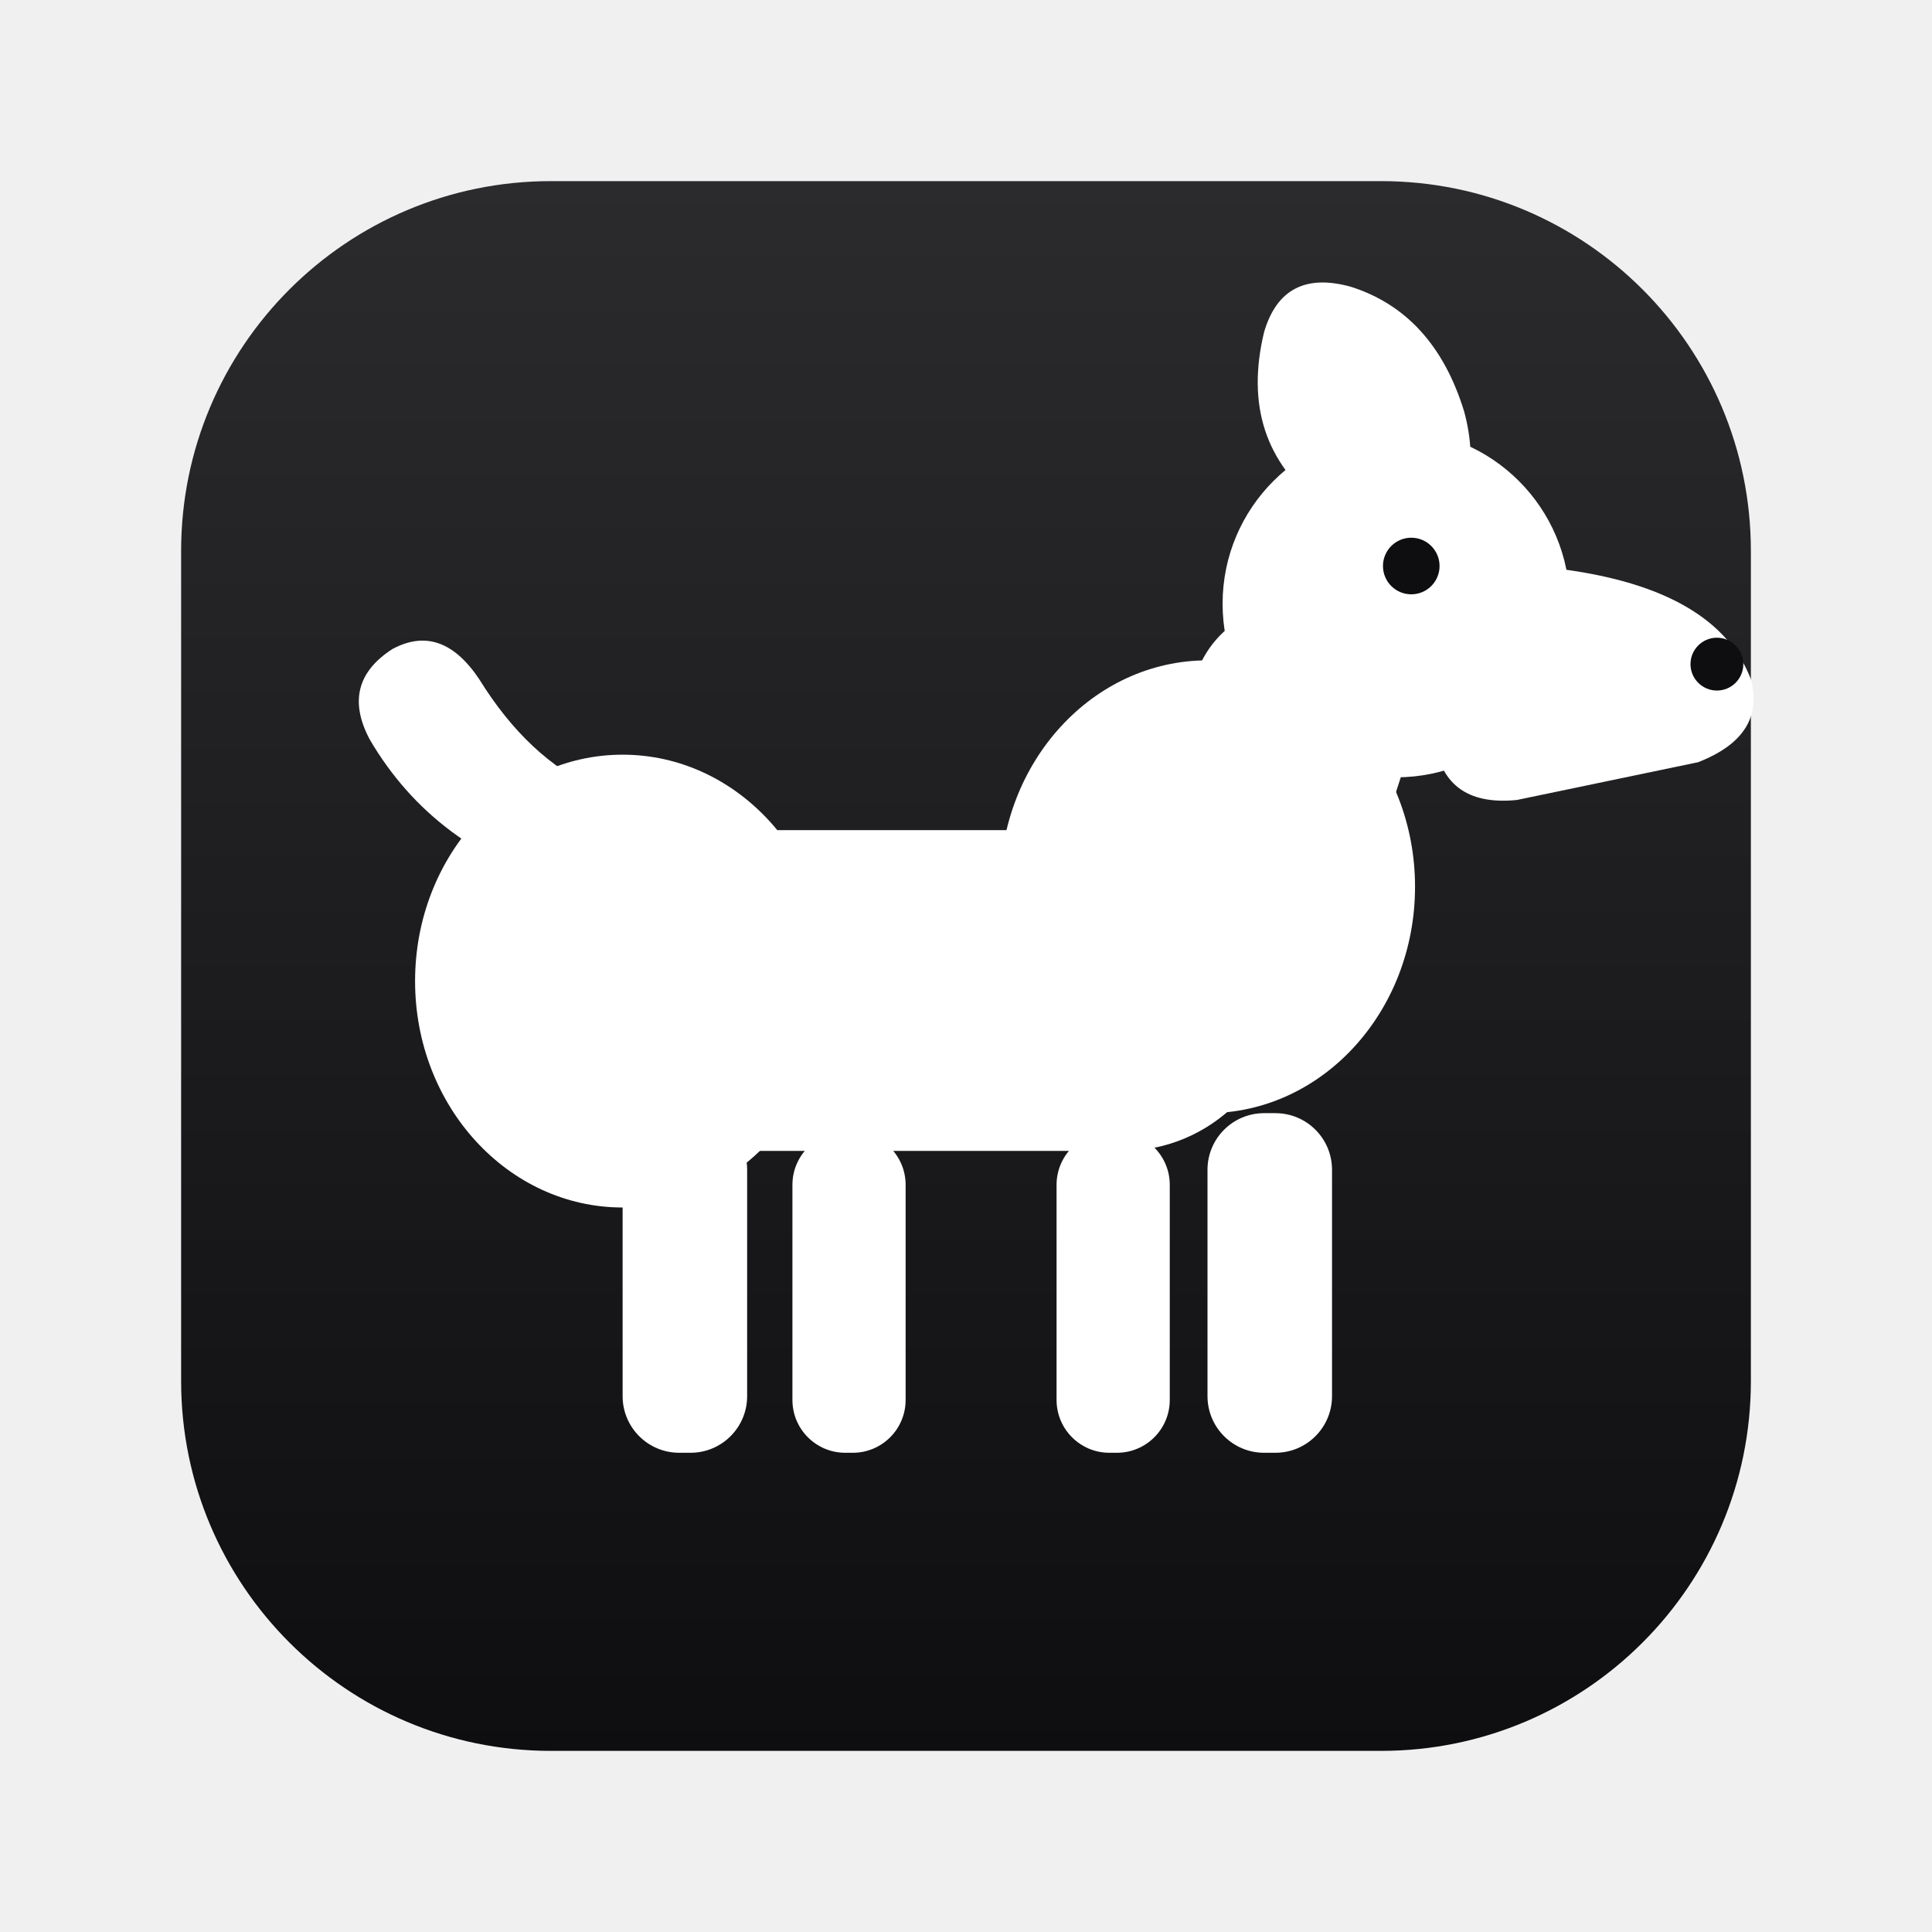
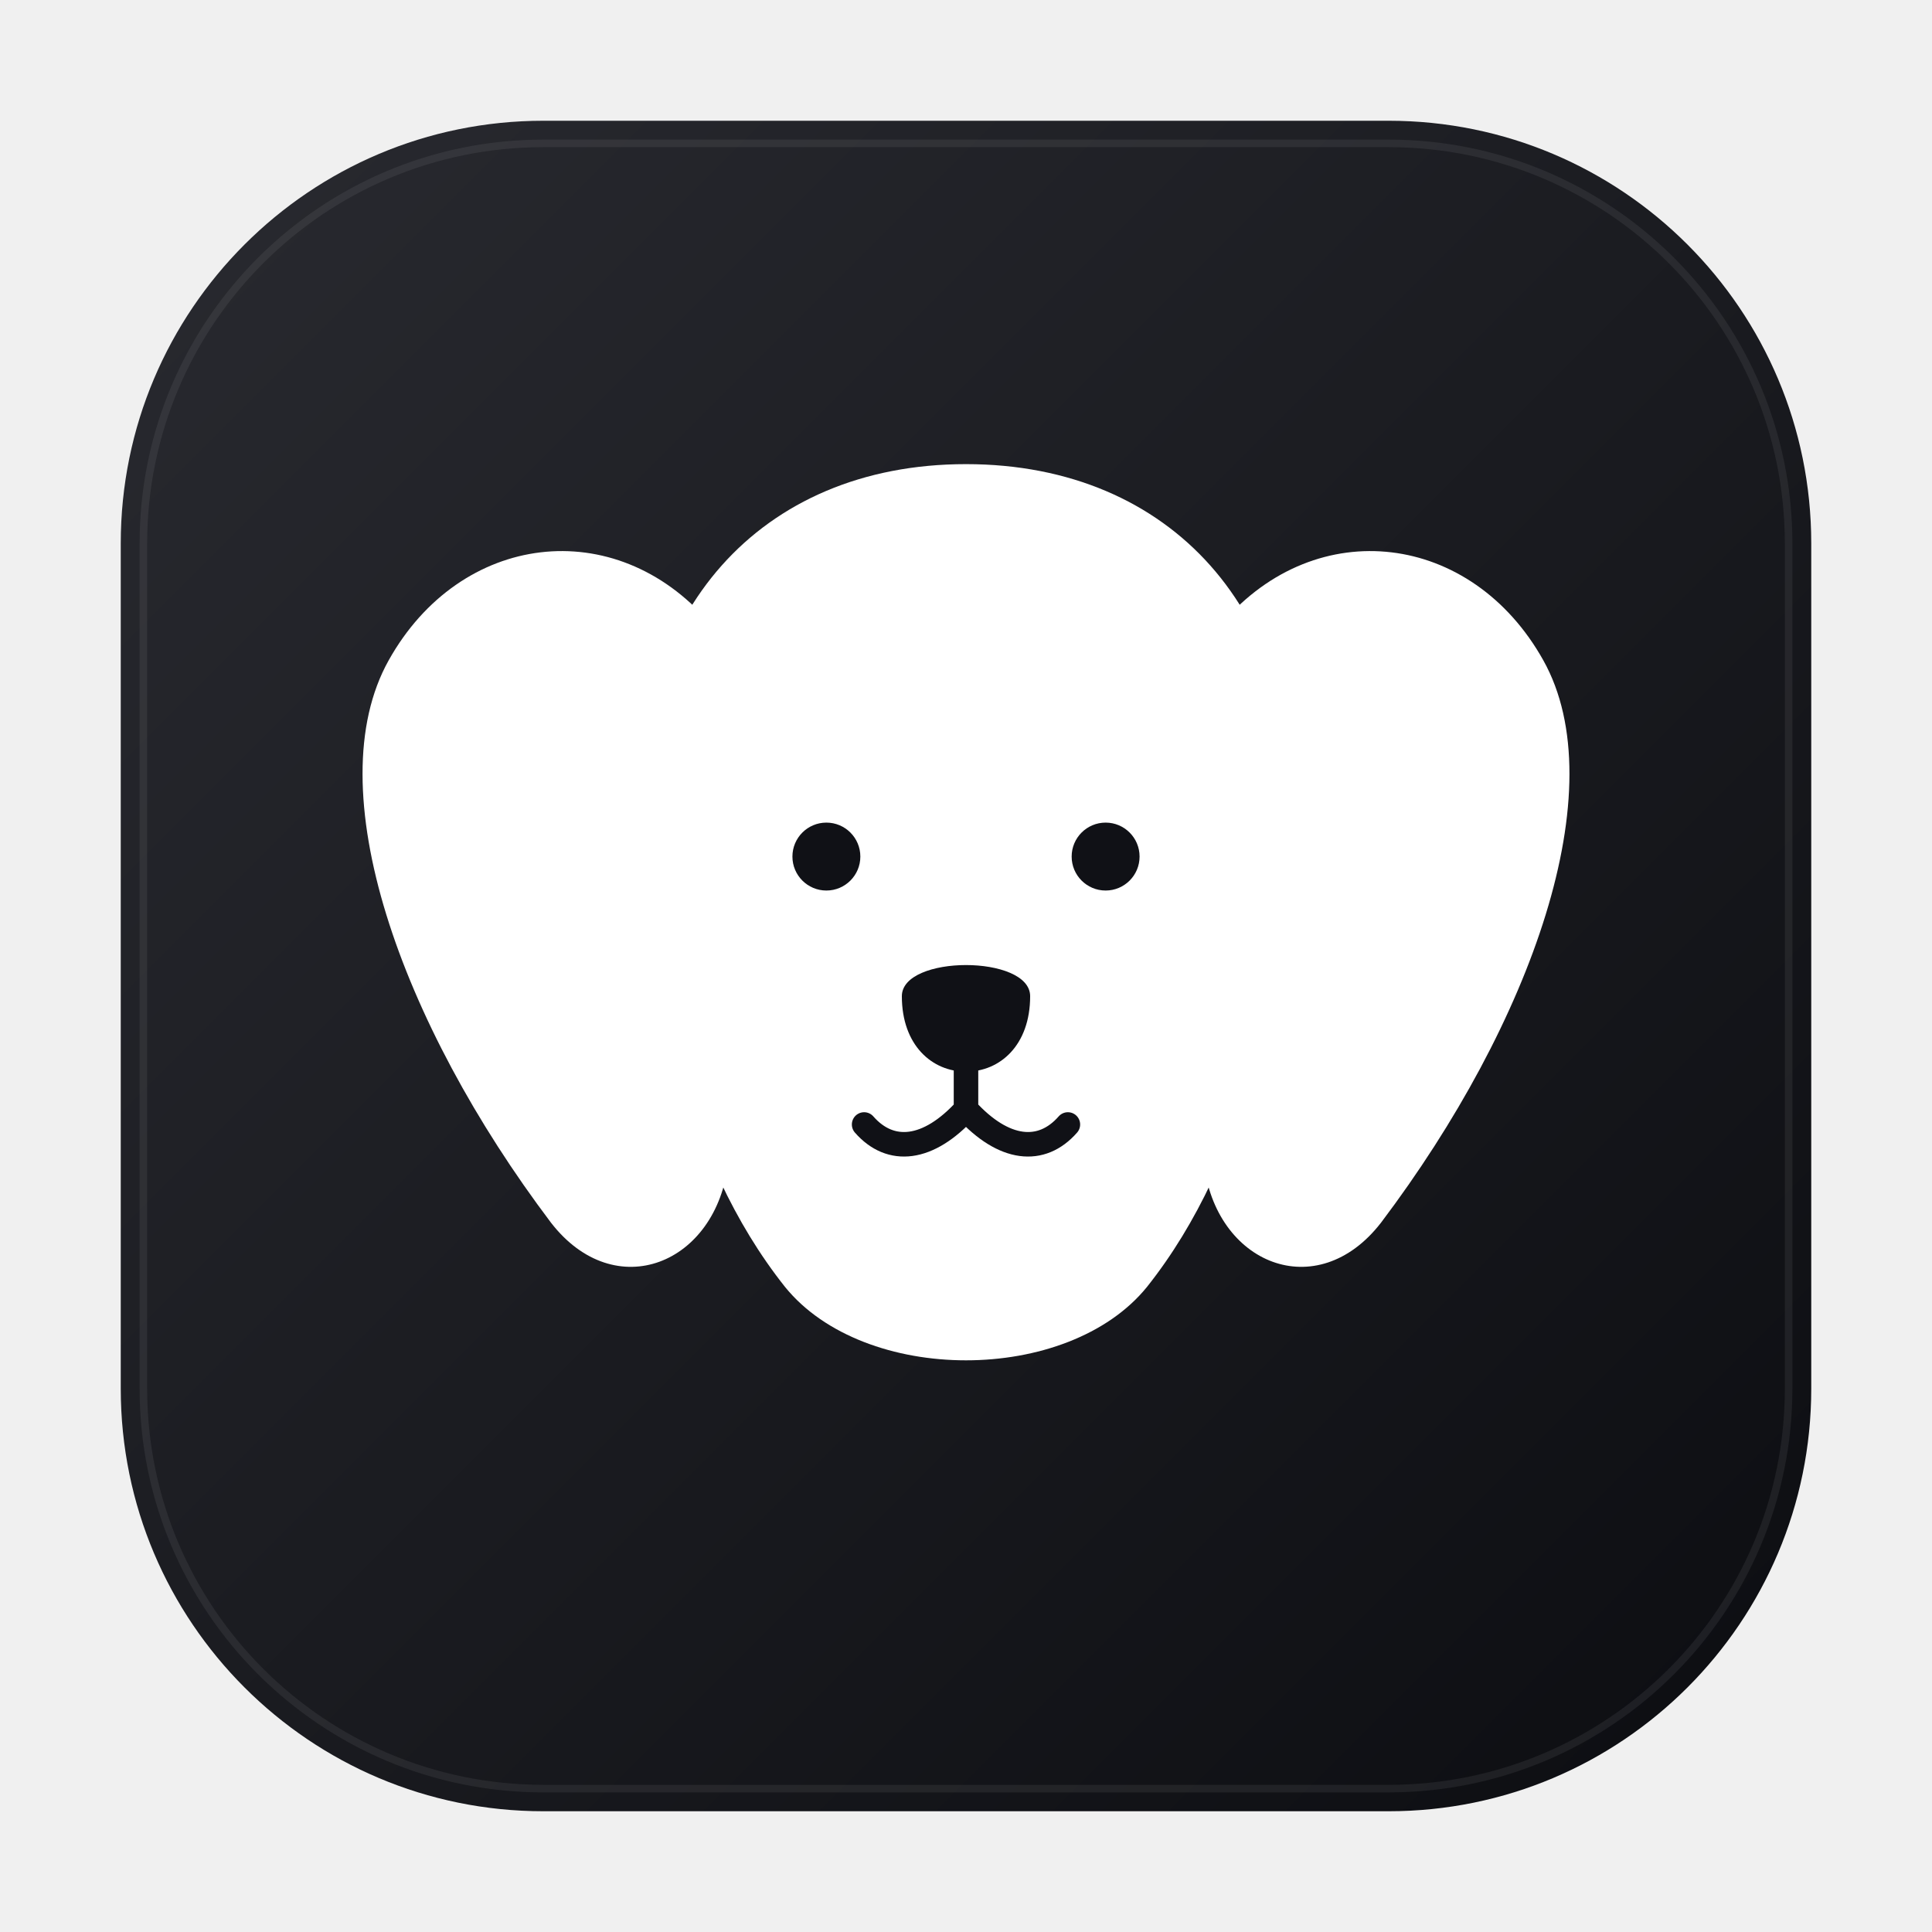
<svg xmlns="http://www.w3.org/2000/svg" width="1024" height="1024" viewBox="0 0 1024 1024">
  <defs>
-     <linearGradient id="bg" x1="0" y1="0" x2="0" y2="1">
-       <stop offset="0" stop-color="#2b2b2e" />
-       <stop offset="1" stop-color="#0e0e10" />
+     <linearGradient id="bg" x1="0" y1="0" x2="1" y2="1">
+       <stop offset="0" stop-color="#292a30" />
+       <stop offset="1" stop-color="#0c0d11" />
    </linearGradient>
  </defs>
-   <rect x="96" y="96" width="832" height="832" rx="196" ry="196" fill="url(#bg)" />
-   <g fill="#ffffff">
-     <rect x="300" y="440" width="380" height="170" rx="85" />
-     <ellipse cx="640" cy="470" rx="110" ry="120" />
-     <ellipse cx="330" cy="520" rx="110" ry="120" />
-     <rect x="620" y="320" width="120" height="180" rx="55" transform="rotate(18 680 410)" />
-     <circle cx="740" cy="320" r="92" />
-     <path d="M812 300 q 96 8 116 60 q 8 30 -28 44 l -96 20 q -40 4 -44 -34 z" />
-     <path d="M700 268 q -44 -34 -30 -92 q 10 -34 46 -24 q 44 14 60 66 q 12 44 -18 74 q -34 22 -58 -30 z" />
-     <rect x="330" y="590" width="66" height="180" rx="30" />
-     <rect x="420" y="600" width="60" height="170" rx="28" />
-     <rect x="560" y="600" width="60" height="170" rx="28" />
-     <rect x="640" y="590" width="66" height="180" rx="30" />
-     <path d="M300 470 q -70 -20 -104 -78 q -16 -30 12 -48 q 26 -14 46 16 q 26 42 62 58 q 26 12 -16 52 z" />
+   <rect x="64" y="64" width="896" height="896" rx="224" fill="url(#bg)" />
+   <rect x="76" y="76" width="872" height="872" rx="212" fill="none" stroke="#ffffff" stroke-opacity="0.07" stroke-width="4" />
+   <path d="M376 330            C326 272 244 282 206 350            C168 418 212 542 292 648            C326 692 380 670 386 616            L406 414            C410 380 400 352 376 330 Z" fill="#ffffff" />
+   <path d="M648 330            C698 272 780 282 818 350            C856 418 812 542 732 648            C698 692 644 670 638 616            L618 414            C614 380 624 352 648 330 Z" fill="#ffffff" />
+   <path d="M512 246            C622 246 690 326 684 436            C680 518 662 614 608 682            C566 734 458 734 416 682            C362 614 344 518 340 436            C334 326 402 246 512 246 Z" fill="#ffffff" />
+   <g fill="#101116">
+     <circle cx="438" cy="454" r="18" />
+     <circle cx="586" cy="454" r="18" />
+     <path d="M478 528              C478 506 546 506 546 528              C546 554 530 568 512 568              C494 568 478 554 478 528 Z" />
  </g>
-   <g fill="#0e0e10">
-     <circle cx="748" cy="300" r="15" />
-     <circle cx="910" cy="352" r="14" />
-   </g>
+   <path d="M512 566 V588            M512 588 C492 610 472 612 458 596            M512 588 C532 610 552 612 566 596" fill="none" stroke="#101116" stroke-width="13" stroke-linecap="round" stroke-linejoin="round" />
</svg>
